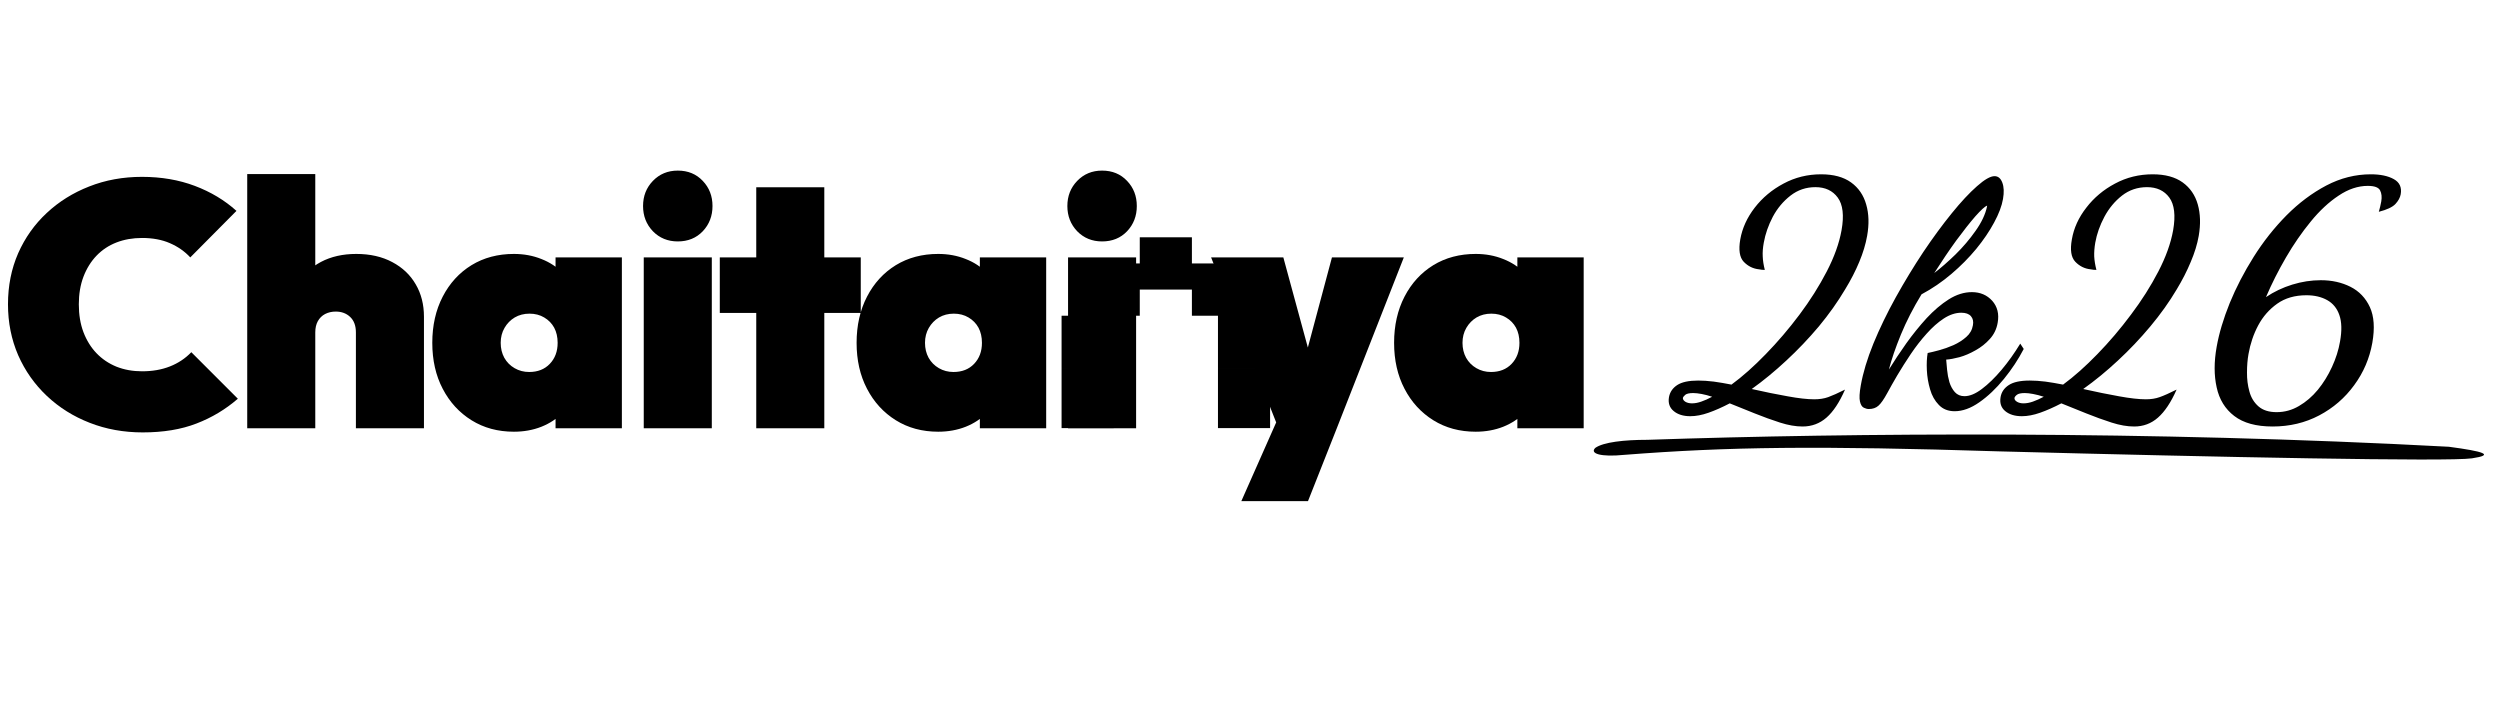
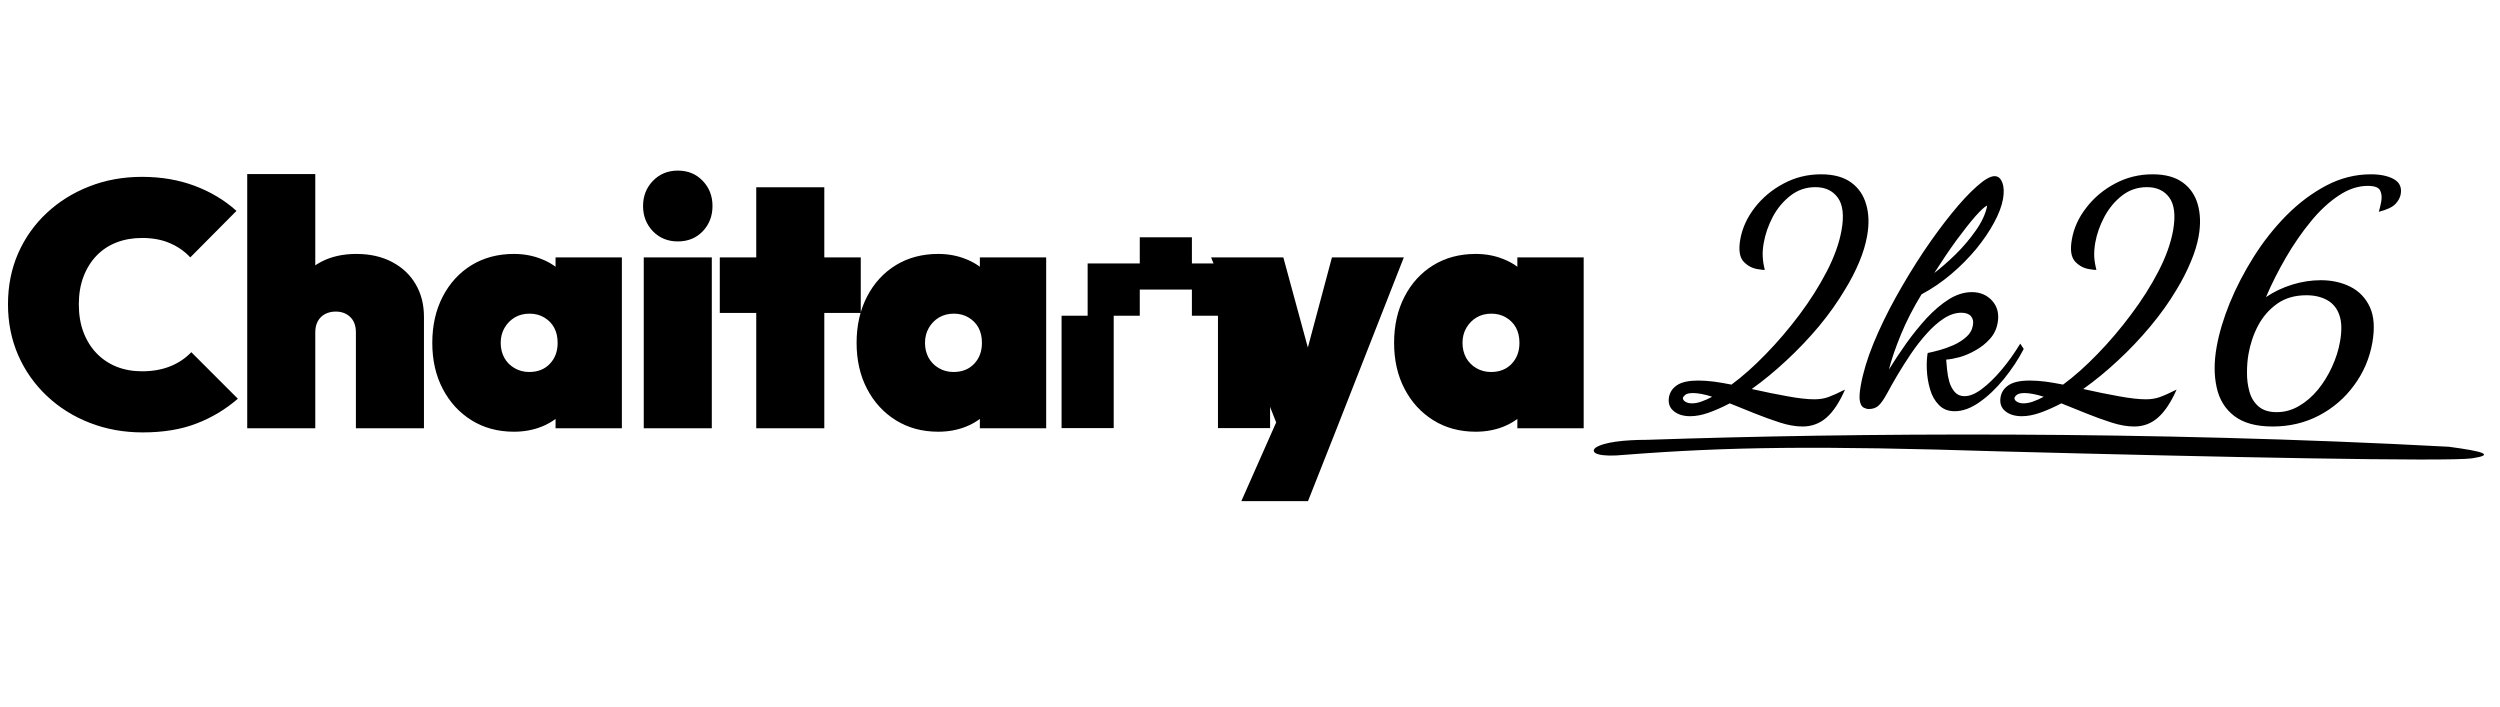
<svg xmlns="http://www.w3.org/2000/svg" width="216" height="61" viewBox="0 0 216 61" fill="none">
-   <path d="M12.33 37.36L12.33 37.36Q9.87 37.36 7.75 36.53Q5.64 35.71 4.05 34.21Q2.46 32.71 1.57 30.69Q0.69 28.66 0.69 26.29L0.69 26.29Q0.69 23.89 1.57 21.88Q2.46 19.87 4.04 18.40Q5.61 16.93 7.71 16.11Q9.81 15.28 12.27 15.28L12.27 15.28Q14.76 15.28 16.83 16.06Q18.90 16.84 20.43 18.22L20.43 18.22L16.44 22.24Q15.72 21.46 14.68 21.01Q13.65 20.56 12.27 20.56L12.27 20.56Q11.07 20.56 10.06 20.95Q9.06 21.34 8.34 22.09Q7.62 22.84 7.21 23.91Q6.81 24.97 6.81 26.29L6.81 26.29Q6.81 27.64 7.21 28.70Q7.62 29.77 8.34 30.52Q9.06 31.27 10.06 31.68Q11.07 32.08 12.27 32.08L12.27 32.08Q13.62 32.08 14.68 31.66Q15.75 31.24 16.53 30.43L16.53 30.43L20.55 34.45Q18.96 35.83 16.98 36.59Q15 37.36 12.33 37.36ZM36.63 37L30.75 37L30.75 28.72Q30.75 27.85 30.25 27.38Q29.76 26.92 29.01 26.92L29.01 26.92Q28.50 26.92 28.09 27.13Q27.69 27.34 27.46 27.75Q27.24 28.15 27.24 28.72L27.24 28.72L24.96 27.70Q24.96 25.90 25.70 24.61Q26.43 23.32 27.73 22.63Q29.04 21.94 30.78 21.94L30.78 21.94Q32.58 21.94 33.90 22.65Q35.22 23.35 35.92 24.57Q36.63 25.78 36.63 27.37L36.63 27.37L36.63 37ZM27.24 37L21.36 37L21.36 15.04L27.24 15.04L27.24 37ZM44.40 37.30L44.40 37.30Q42.33 37.30 40.74 36.31Q39.15 35.32 38.25 33.59Q37.35 31.87 37.35 29.62L37.35 29.62Q37.35 27.37 38.25 25.63Q39.15 23.89 40.74 22.91Q42.33 21.94 44.40 21.94L44.40 21.94Q45.69 21.94 46.78 22.38Q47.88 22.81 48.61 23.59Q49.35 24.37 49.56 25.39L49.56 25.39L49.56 33.85Q49.35 34.87 48.61 35.65Q47.88 36.43 46.78 36.87Q45.69 37.30 44.40 37.30ZM45.72 32.14L45.72 32.14Q46.83 32.14 47.50 31.44Q48.18 30.73 48.18 29.62L48.18 29.62Q48.18 28.87 47.88 28.31Q47.58 27.76 47.02 27.43Q46.47 27.10 45.75 27.10L45.75 27.10Q45.03 27.10 44.47 27.43Q43.92 27.76 43.59 28.33Q43.26 28.90 43.26 29.62L43.26 29.62Q43.26 30.34 43.57 30.91Q43.89 31.48 44.46 31.81Q45.03 32.14 45.72 32.14ZM53.73 37L48 37L48 33.04L48.81 29.44L48 25.87L48 22.24L53.73 22.24L53.73 37ZM61.50 37L55.62 37L55.62 22.24L61.50 22.24L61.50 37ZM58.56 20.86L58.56 20.86Q57.27 20.86 56.41 19.98Q55.56 19.09 55.56 17.80L55.56 17.80Q55.56 16.51 56.41 15.63Q57.27 14.74 58.56 14.74L58.56 14.74Q59.88 14.74 60.72 15.63Q61.56 16.51 61.56 17.80L61.56 17.80Q61.56 19.09 60.72 19.98Q59.88 20.86 58.56 20.86ZM71.22 37L65.34 37L65.34 16.18L71.22 16.18L71.22 37ZM74.37 27.04L62.19 27.04L62.19 22.24L74.37 22.24L74.37 27.04ZM81.06 37.30L81.06 37.30Q78.99 37.30 77.40 36.31Q75.81 35.32 74.91 33.59Q74.01 31.87 74.01 29.62L74.01 29.62Q74.01 27.37 74.91 25.63Q75.81 23.89 77.40 22.91Q78.99 21.94 81.06 21.94L81.06 21.94Q82.35 21.94 83.44 22.38Q84.54 22.81 85.27 23.59Q86.01 24.37 86.22 25.39L86.22 25.39L86.22 33.85Q86.01 34.87 85.27 35.65Q84.54 36.43 83.44 36.87Q82.35 37.30 81.06 37.30ZM82.38 32.14L82.38 32.14Q83.49 32.14 84.16 31.44Q84.84 30.73 84.84 29.62L84.84 29.62Q84.84 28.87 84.54 28.31Q84.24 27.76 83.68 27.43Q83.13 27.10 82.41 27.10L82.41 27.10Q81.69 27.10 81.13 27.43Q80.58 27.76 80.25 28.33Q79.92 28.90 79.92 29.62L79.92 29.62Q79.92 30.34 80.23 30.91Q80.55 31.48 81.12 31.81Q81.69 32.14 82.38 32.14ZM90.39 37L84.66 37L84.66 33.04L85.47 29.44L84.66 25.87L84.66 22.24L90.39 22.24L90.39 37ZM98.16 37L92.28 37L92.28 22.24L98.16 22.24L98.16 37ZM95.22 20.86L95.22 20.86Q93.93 20.86 93.07 19.98Q92.22 19.09 92.22 17.80L92.22 17.80Q92.22 16.51 93.07 15.63Q93.93 14.74 95.22 14.74L95.22 14.74Q96.54 14.74 97.38 15.63Q98.22 16.51 98.22 17.80L98.22 17.80Q98.22 19.09 97.38 19.98Q96.54 20.86 95.22 20.86Z" fill="black" />
+   <path d="M12.33 37.36L12.33 37.36Q9.87 37.36 7.75 36.53Q5.64 35.71 4.05 34.21Q2.46 32.71 1.57 30.69Q0.69 28.66 0.69 26.29L0.69 26.29Q0.69 23.89 1.57 21.88Q2.46 19.87 4.04 18.40Q5.61 16.93 7.71 16.11Q9.81 15.28 12.27 15.28L12.27 15.28Q14.76 15.28 16.83 16.06Q18.90 16.84 20.43 18.22L20.43 18.22L16.44 22.24Q15.72 21.46 14.68 21.01Q13.65 20.56 12.27 20.56L12.27 20.56Q11.07 20.56 10.06 20.95Q9.06 21.34 8.34 22.09Q7.62 22.84 7.21 23.91Q6.81 24.97 6.81 26.29L6.81 26.29Q6.81 27.64 7.21 28.70Q7.62 29.77 8.34 30.52Q9.06 31.27 10.06 31.68Q11.07 32.08 12.27 32.08L12.27 32.08Q13.62 32.08 14.68 31.66Q15.75 31.24 16.53 30.43L16.53 30.43L20.55 34.45Q18.96 35.83 16.98 36.59Q15 37.36 12.33 37.36ZM36.63 37L30.75 37L30.75 28.72Q30.75 27.85 30.25 27.38Q29.76 26.92 29.01 26.92L29.01 26.92Q28.50 26.92 28.09 27.13Q27.69 27.34 27.46 27.75Q27.24 28.15 27.24 28.72L27.24 28.72L24.96 27.70Q24.96 25.90 25.70 24.61Q26.43 23.32 27.73 22.63Q29.04 21.94 30.78 21.94L30.78 21.94Q32.58 21.94 33.90 22.65Q35.22 23.35 35.92 24.57Q36.63 25.78 36.63 27.37L36.63 27.37L36.63 37ZM27.24 37L21.36 37L21.36 15.04L27.24 15.04L27.24 37ZM44.40 37.30L44.40 37.30Q42.33 37.30 40.74 36.31Q39.15 35.32 38.25 33.59Q37.35 31.87 37.35 29.62L37.35 29.62Q37.35 27.37 38.25 25.63Q39.15 23.89 40.74 22.91Q42.33 21.94 44.40 21.94L44.40 21.94Q45.69 21.94 46.78 22.38Q47.88 22.81 48.61 23.59Q49.35 24.37 49.56 25.39L49.56 25.39L49.56 33.85Q49.35 34.87 48.61 35.65Q47.88 36.43 46.78 36.87Q45.69 37.30 44.40 37.30ZM45.72 32.14L45.72 32.14Q46.83 32.14 47.50 31.44Q48.18 30.73 48.18 29.62L48.18 29.62Q48.18 28.87 47.88 28.31Q47.58 27.76 47.02 27.43Q46.47 27.10 45.75 27.10L45.75 27.10Q45.03 27.10 44.47 27.43Q43.92 27.76 43.59 28.33Q43.26 28.90 43.26 29.62L43.26 29.62Q43.26 30.34 43.57 30.91Q43.89 31.48 44.46 31.81Q45.03 32.14 45.72 32.14ZM53.73 37L48 37L48 33.04L48.81 29.44L48 25.87L48 22.24L53.73 22.24L53.73 37ZM61.50 37L55.62 37L55.62 22.24L61.50 22.24L61.50 37ZM58.56 20.86L58.56 20.86Q57.27 20.86 56.41 19.98Q55.56 19.09 55.56 17.80L55.56 17.80Q55.56 16.51 56.41 15.63Q57.27 14.74 58.56 14.74L58.56 14.74Q59.88 14.74 60.72 15.63Q61.56 16.51 61.56 17.80L61.56 17.80Q61.56 19.09 60.72 19.98Q59.88 20.86 58.56 20.86ZM71.22 37L65.34 37L65.34 16.18L71.22 16.18L71.22 37ZM74.37 27.04L62.19 27.04L62.19 22.24L74.37 22.24L74.37 27.04ZM81.06 37.30L81.06 37.30Q78.99 37.30 77.40 36.31Q75.81 35.32 74.91 33.59Q74.01 31.87 74.01 29.62L74.01 29.62Q74.01 27.37 74.91 25.63Q75.81 23.89 77.40 22.91Q78.99 21.94 81.06 21.94L81.06 21.94Q82.35 21.94 83.44 22.38Q84.54 22.81 85.27 23.59Q86.01 24.37 86.22 25.39L86.22 25.39L86.22 33.85Q86.01 34.87 85.27 35.65Q84.54 36.43 83.44 36.87Q82.35 37.30 81.06 37.30ZM82.38 32.14L82.38 32.14Q83.49 32.14 84.16 31.44Q84.84 30.73 84.84 29.62L84.84 29.62Q84.84 28.87 84.54 28.31Q84.24 27.76 83.68 27.43Q83.13 27.10 82.41 27.10L82.41 27.10Q81.69 27.10 81.13 27.43Q80.58 27.76 80.25 28.33Q79.92 28.90 79.92 29.62L79.92 29.62Q79.92 30.34 80.23 30.91Q80.55 31.48 81.12 31.81Q81.69 32.14 82.38 32.14ZM90.39 37L84.66 37L84.66 33.04L85.47 29.44L84.66 25.87L84.66 22.24L90.39 22.24L90.39 37Z" fill="black" />
  <g transform="translate(91.72, 0)">
    <path fill-rule="evenodd" clip-rule="evenodd" d="M6.756 20.502H11.26V22.762H15.763V27.278H18.016V31.795H13.512V27.279H11.26V25.019H6.756V27.279H4.504V31.795H0V27.278H2.252V22.762H6.756V20.502ZM4.504 31.796H0V36.988H4.504V31.796ZM13.512 31.796H18.016V36.988H13.512V31.796Z" fill="black" />
  </g>
  <path d="M115.50 37L110.46 37L104.64 22.24L110.88 22.24L114.30 34.81L111.72 34.81L115.08 22.24L121.29 22.24L115.50 37ZM113.01 43.30L107.25 43.30L111.54 33.61L115.50 37L113.01 43.30ZM127.50 37.30L127.50 37.30Q125.43 37.30 123.84 36.31Q122.25 35.32 121.35 33.59Q120.45 31.87 120.45 29.62L120.45 29.62Q120.45 27.37 121.35 25.63Q122.25 23.89 123.84 22.91Q125.43 21.94 127.50 21.94L127.50 21.94Q128.79 21.94 129.88 22.38Q130.98 22.81 131.71 23.59Q132.45 24.37 132.66 25.39L132.66 25.39L132.66 33.85Q132.45 34.87 131.71 35.65Q130.98 36.43 129.88 36.87Q128.79 37.30 127.50 37.30ZM128.82 32.14L128.82 32.14Q129.93 32.14 130.60 31.44Q131.28 30.73 131.28 29.62L131.28 29.62Q131.28 28.87 130.98 28.31Q130.68 27.76 130.12 27.43Q129.57 27.10 128.85 27.10L128.85 27.10Q128.13 27.10 127.57 27.43Q127.02 27.76 126.69 28.33Q126.36 28.90 126.36 29.62L126.36 29.62Q126.36 30.34 126.67 30.91Q126.99 31.48 127.56 31.81Q128.13 32.14 128.82 32.14ZM136.83 37L131.10 37L131.10 33.04L131.91 29.44L131.10 25.87L131.10 22.24L136.83 22.24L136.83 37Z" fill="black" />
  <g transform="translate(144.33, 0)">
    <path d="M11.41 36.85L11.41 36.85Q10.52 36.85 9.46 36.51Q8.40 36.17 7.28 35.72Q6.16 35.26 5.12 34.85L5.12 34.85Q4.14 35.36 3.29 35.66Q2.44 35.96 1.71 35.96L1.71 35.96Q0.80 35.96 0.27 35.51Q-0.26 35.07-0.13 34.31L-0.13 34.31Q-0.01 33.66 0.58 33.27Q1.18 32.88 2.39 32.88L2.39 32.88Q3.01 32.88 3.74 32.97Q4.46 33.07 5.27 33.23L5.27 33.23Q6.70 32.18 8.23 30.60Q9.77 29.02 11.15 27.18Q12.52 25.35 13.50 23.46Q14.48 21.57 14.78 19.89L14.78 19.89Q15.12 17.98 14.45 17.07Q13.79 16.17 12.52 16.17L12.52 16.17Q11.31 16.17 10.37 16.90Q9.43 17.63 8.84 18.73Q8.26 19.84 8.06 20.97L8.06 20.97Q7.94 21.62 7.97 22.16Q7.99 22.70 8.15 23.32L8.15 23.32Q8.05 23.32 7.91 23.31Q7.78 23.30 7.65 23.27L7.65 23.27Q6.88 23.19 6.33 22.62Q5.79 22.05 6.03 20.68L6.03 20.68Q6.29 19.22 7.28 17.94Q8.28 16.65 9.77 15.86Q11.26 15.06 13.01 15.06L13.01 15.06Q14.63 15.06 15.60 15.76Q16.57 16.46 16.91 17.67Q17.26 18.87 16.99 20.38L16.99 20.38Q16.80 21.46 16.31 22.63Q15.82 23.81 15.09 25.00L15.09 25.00Q14.13 26.62 12.82 28.20Q11.50 29.77 10.01 31.15Q8.53 32.53 7.02 33.61L7.02 33.61Q8.70 33.99 10.12 34.24Q11.53 34.50 12.42 34.50L12.42 34.50Q13.10 34.50 13.63 34.31Q14.16 34.12 15.08 33.66L15.08 33.66Q14.36 35.31 13.48 36.08Q12.60 36.85 11.41 36.85ZM1.86 34.85L1.86 34.85Q2.23 34.85 2.66 34.70Q3.10 34.55 3.60 34.28L3.60 34.28Q3.12 34.12 2.69 34.04Q2.26 33.96 1.96 33.96L1.96 33.96Q1.47 33.96 1.28 34.11Q1.10 34.26 1.07 34.39L1.07 34.39Q1.07 34.58 1.30 34.72Q1.53 34.85 1.86 34.85ZM24.55 35.53L24.55 35.53Q23.71 35.53 23.19 34.99Q22.66 34.45 22.43 33.64Q22.19 32.83 22.15 31.98Q22.11 31.13 22.22 30.50L22.22 30.50Q22.62 30.42 23.21 30.26Q23.81 30.10 24.45 29.82Q25.09 29.53 25.56 29.11Q26.03 28.70 26.13 28.10L26.13 28.10Q26.22 27.62 25.96 27.32Q25.70 27.02 25.13 27.02L25.13 27.02Q24.38 27.02 23.61 27.52Q22.85 28.02 22.13 28.83Q21.40 29.64 20.76 30.59Q20.13 31.53 19.60 32.42Q19.08 33.31 18.73 33.96L18.73 33.96Q18.29 34.77 17.97 35.05Q17.65 35.34 17.13 35.34L17.13 35.34Q16.94 35.34 16.71 35.23Q16.47 35.12 16.37 34.69Q16.27 34.26 16.44 33.31L16.44 33.31Q16.73 31.66 17.53 29.69Q18.34 27.72 19.47 25.68Q20.60 23.65 21.84 21.78Q23.09 19.92 24.30 18.43Q25.50 16.95 26.48 16.09Q27.46 15.22 28.00 15.22L28.00 15.22Q28.46 15.22 28.67 15.78Q28.88 16.33 28.73 17.19L28.73 17.19Q28.57 18.11 27.96 19.23Q27.36 20.35 26.42 21.50Q25.47 22.65 24.27 23.67Q23.06 24.70 21.69 25.43L21.69 25.43Q20.62 27.18 19.91 28.90Q19.21 30.61 18.87 31.93L18.87 31.93Q19.55 30.83 20.37 29.67Q21.20 28.51 22.13 27.49Q23.07 26.48 24.05 25.86Q25.04 25.24 26.04 25.24L26.04 25.24Q27.12 25.24 27.80 25.99Q28.47 26.75 28.27 27.88L28.27 27.88Q28.13 28.70 27.59 29.29Q27.06 29.88 26.35 30.27Q25.65 30.67 24.97 30.86Q24.29 31.04 23.82 31.07L23.82 31.07Q23.84 31.42 23.90 31.96Q23.95 32.50 24.10 33.02Q24.26 33.53 24.57 33.88Q24.89 34.23 25.40 34.23L25.40 34.23Q26.08 34.23 26.90 33.61Q27.73 32.99 28.60 31.96Q29.46 30.94 30.22 29.69L30.22 29.69L30.52 30.15Q29.82 31.50 28.81 32.74Q27.79 33.99 26.68 34.76Q25.58 35.53 24.55 35.53ZM22.79 23.59L22.79 23.59Q23.64 22.94 24.62 21.99Q25.60 21.03 26.37 19.93Q27.14 18.84 27.35 17.84L27.35 17.84Q27.35 17.81 27.35 17.80Q27.35 17.79 27.36 17.76L27.36 17.76Q27.07 17.87 26.34 18.69Q25.62 19.52 24.69 20.78Q23.77 22.05 22.79 23.59ZM40.06 36.85L40.06 36.85Q39.17 36.85 38.11 36.51Q37.05 36.17 35.93 35.72Q34.80 35.26 33.77 34.85L33.77 34.85Q32.79 35.36 31.94 35.66Q31.09 35.96 30.36 35.96L30.36 35.96Q29.44 35.96 28.91 35.51Q28.39 35.07 28.52 34.31L28.52 34.31Q28.63 33.66 29.23 33.27Q29.82 32.88 31.04 32.88L31.04 32.88Q31.66 32.88 32.39 32.97Q33.11 33.07 33.92 33.23L33.92 33.23Q35.35 32.18 36.88 30.60Q38.42 29.02 39.79 27.18Q41.17 25.35 42.15 23.46Q43.13 21.57 43.43 19.89L43.43 19.89Q43.76 17.98 43.10 17.07Q42.44 16.17 41.17 16.17L41.17 16.17Q39.95 16.17 39.01 16.90Q38.08 17.63 37.49 18.73Q36.90 19.84 36.70 20.97L36.70 20.97Q36.59 21.62 36.61 22.16Q36.64 22.70 36.80 23.32L36.80 23.32Q36.69 23.32 36.56 23.31Q36.43 23.30 36.30 23.27L36.30 23.27Q35.53 23.19 34.98 22.62Q34.43 22.05 34.68 20.68L34.68 20.68Q34.93 19.22 35.93 17.94Q36.92 16.65 38.41 15.86Q39.90 15.06 41.66 15.06L41.66 15.06Q43.28 15.06 44.25 15.76Q45.22 16.46 45.56 17.67Q45.90 18.87 45.64 20.38L45.64 20.38Q45.45 21.46 44.95 22.63Q44.46 23.81 43.74 25.00L43.74 25.00Q42.78 26.62 41.46 28.20Q40.15 29.77 38.66 31.15Q37.18 32.53 35.66 33.61L35.66 33.61Q37.35 33.99 38.76 34.24Q40.18 34.50 41.07 34.50L41.07 34.50Q41.74 34.50 42.27 34.31Q42.81 34.12 43.73 33.66L43.73 33.66Q43.00 35.31 42.12 36.08Q41.25 36.85 40.06 36.85ZM30.50 34.85L30.50 34.85Q30.88 34.85 31.31 34.70Q31.74 34.55 32.25 34.28L32.25 34.28Q31.76 34.12 31.33 34.04Q30.90 33.96 30.61 33.96L30.61 33.96Q30.12 33.96 29.93 34.11Q29.74 34.26 29.72 34.39L29.72 34.39Q29.71 34.58 29.95 34.72Q30.18 34.85 30.50 34.85ZM52.02 36.85L52.02 36.85Q49.89 36.85 48.71 35.94Q47.53 35.04 47.19 33.47Q46.84 31.91 47.19 29.96L47.19 29.96Q47.50 28.21 48.32 26.18Q49.15 24.16 50.39 22.19Q51.63 20.22 53.22 18.61Q54.82 17.00 56.66 16.03Q58.51 15.06 60.51 15.06L60.51 15.06Q61.75 15.06 62.50 15.48Q63.25 15.90 63.09 16.79L63.09 16.79Q63.01 17.22 62.63 17.63Q62.25 18.03 61.20 18.30L61.20 18.30Q61.27 18.08 61.32 17.84Q61.38 17.60 61.41 17.41L61.41 17.41Q61.51 16.84 61.31 16.45Q61.11 16.06 60.25 16.06L60.25 16.06Q58.98 16.06 57.73 16.90Q56.47 17.73 55.32 19.14Q54.17 20.54 53.18 22.24Q52.19 23.94 51.45 25.67L51.45 25.67Q52.49 24.97 53.72 24.59Q54.95 24.21 56.19 24.21L56.19 24.21Q57.62 24.21 58.75 24.78Q59.88 25.35 60.43 26.54Q60.97 27.72 60.64 29.61L60.64 29.61Q60.28 31.64 59.07 33.28Q57.87 34.93 56.05 35.89Q54.23 36.85 52.02 36.85ZM52.37 35.61L52.37 35.61Q53.40 35.61 54.30 35.08Q55.21 34.55 55.93 33.68Q56.65 32.80 57.15 31.71Q57.66 30.61 57.85 29.50L57.85 29.50Q58.10 28.10 57.79 27.22Q57.49 26.35 56.74 25.93Q55.99 25.51 54.94 25.51L54.94 25.51Q53.45 25.51 52.42 26.24Q51.39 26.97 50.78 28.11Q50.17 29.26 49.94 30.59L49.94 30.59Q49.81 31.31 49.81 32.18Q49.80 33.04 50.02 33.83Q50.23 34.61 50.80 35.11Q51.37 35.61 52.37 35.61Z" fill="black" />
    <path d="M -2 38.0 C 15.81 37.4, 41.11 37.2, 67.25 38.6 C 70.25 39.0, 71.25 39.3, 69.25 39.6 C 67.25 39.9, 47.43 39.5, 28.46 39.0 C 12.65 38.5, 5 38.6, -4 39.3 C -6 39.5, -7 39.2, -6.5 38.7 C -5.8 38.2, -4 38.0, -2 38.0 Z" fill="black" />
  </g>
</svg>
